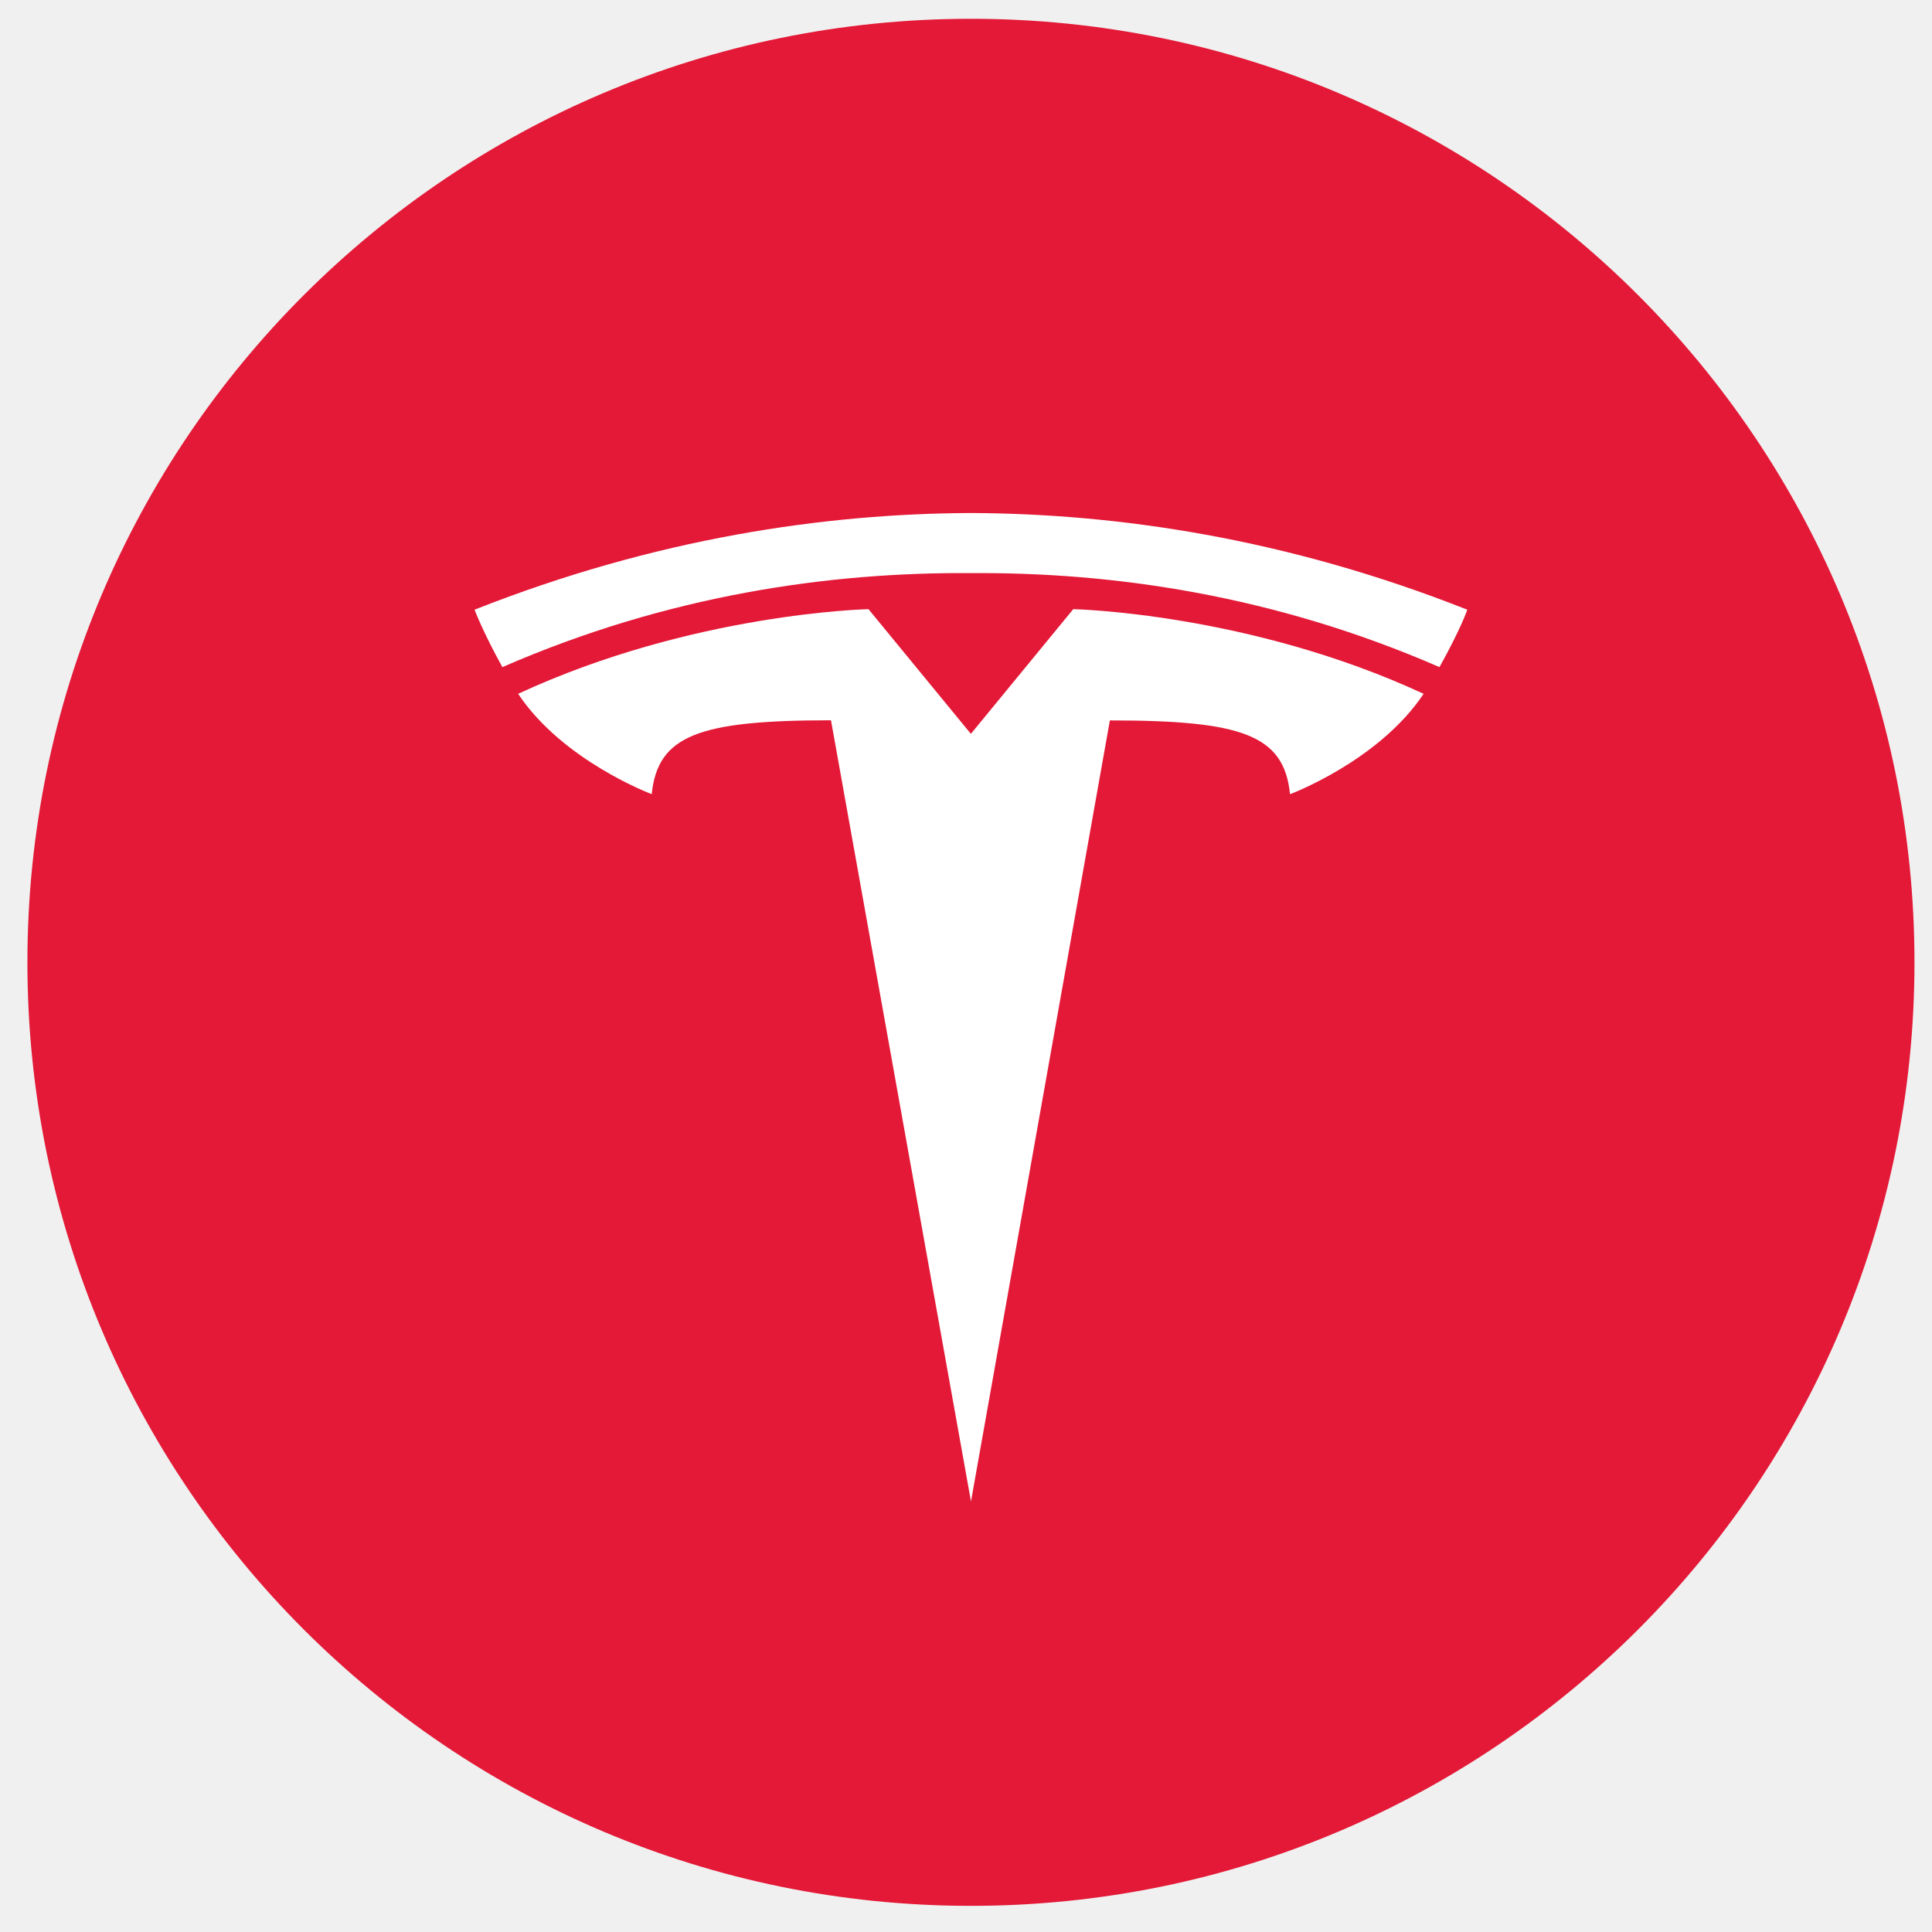
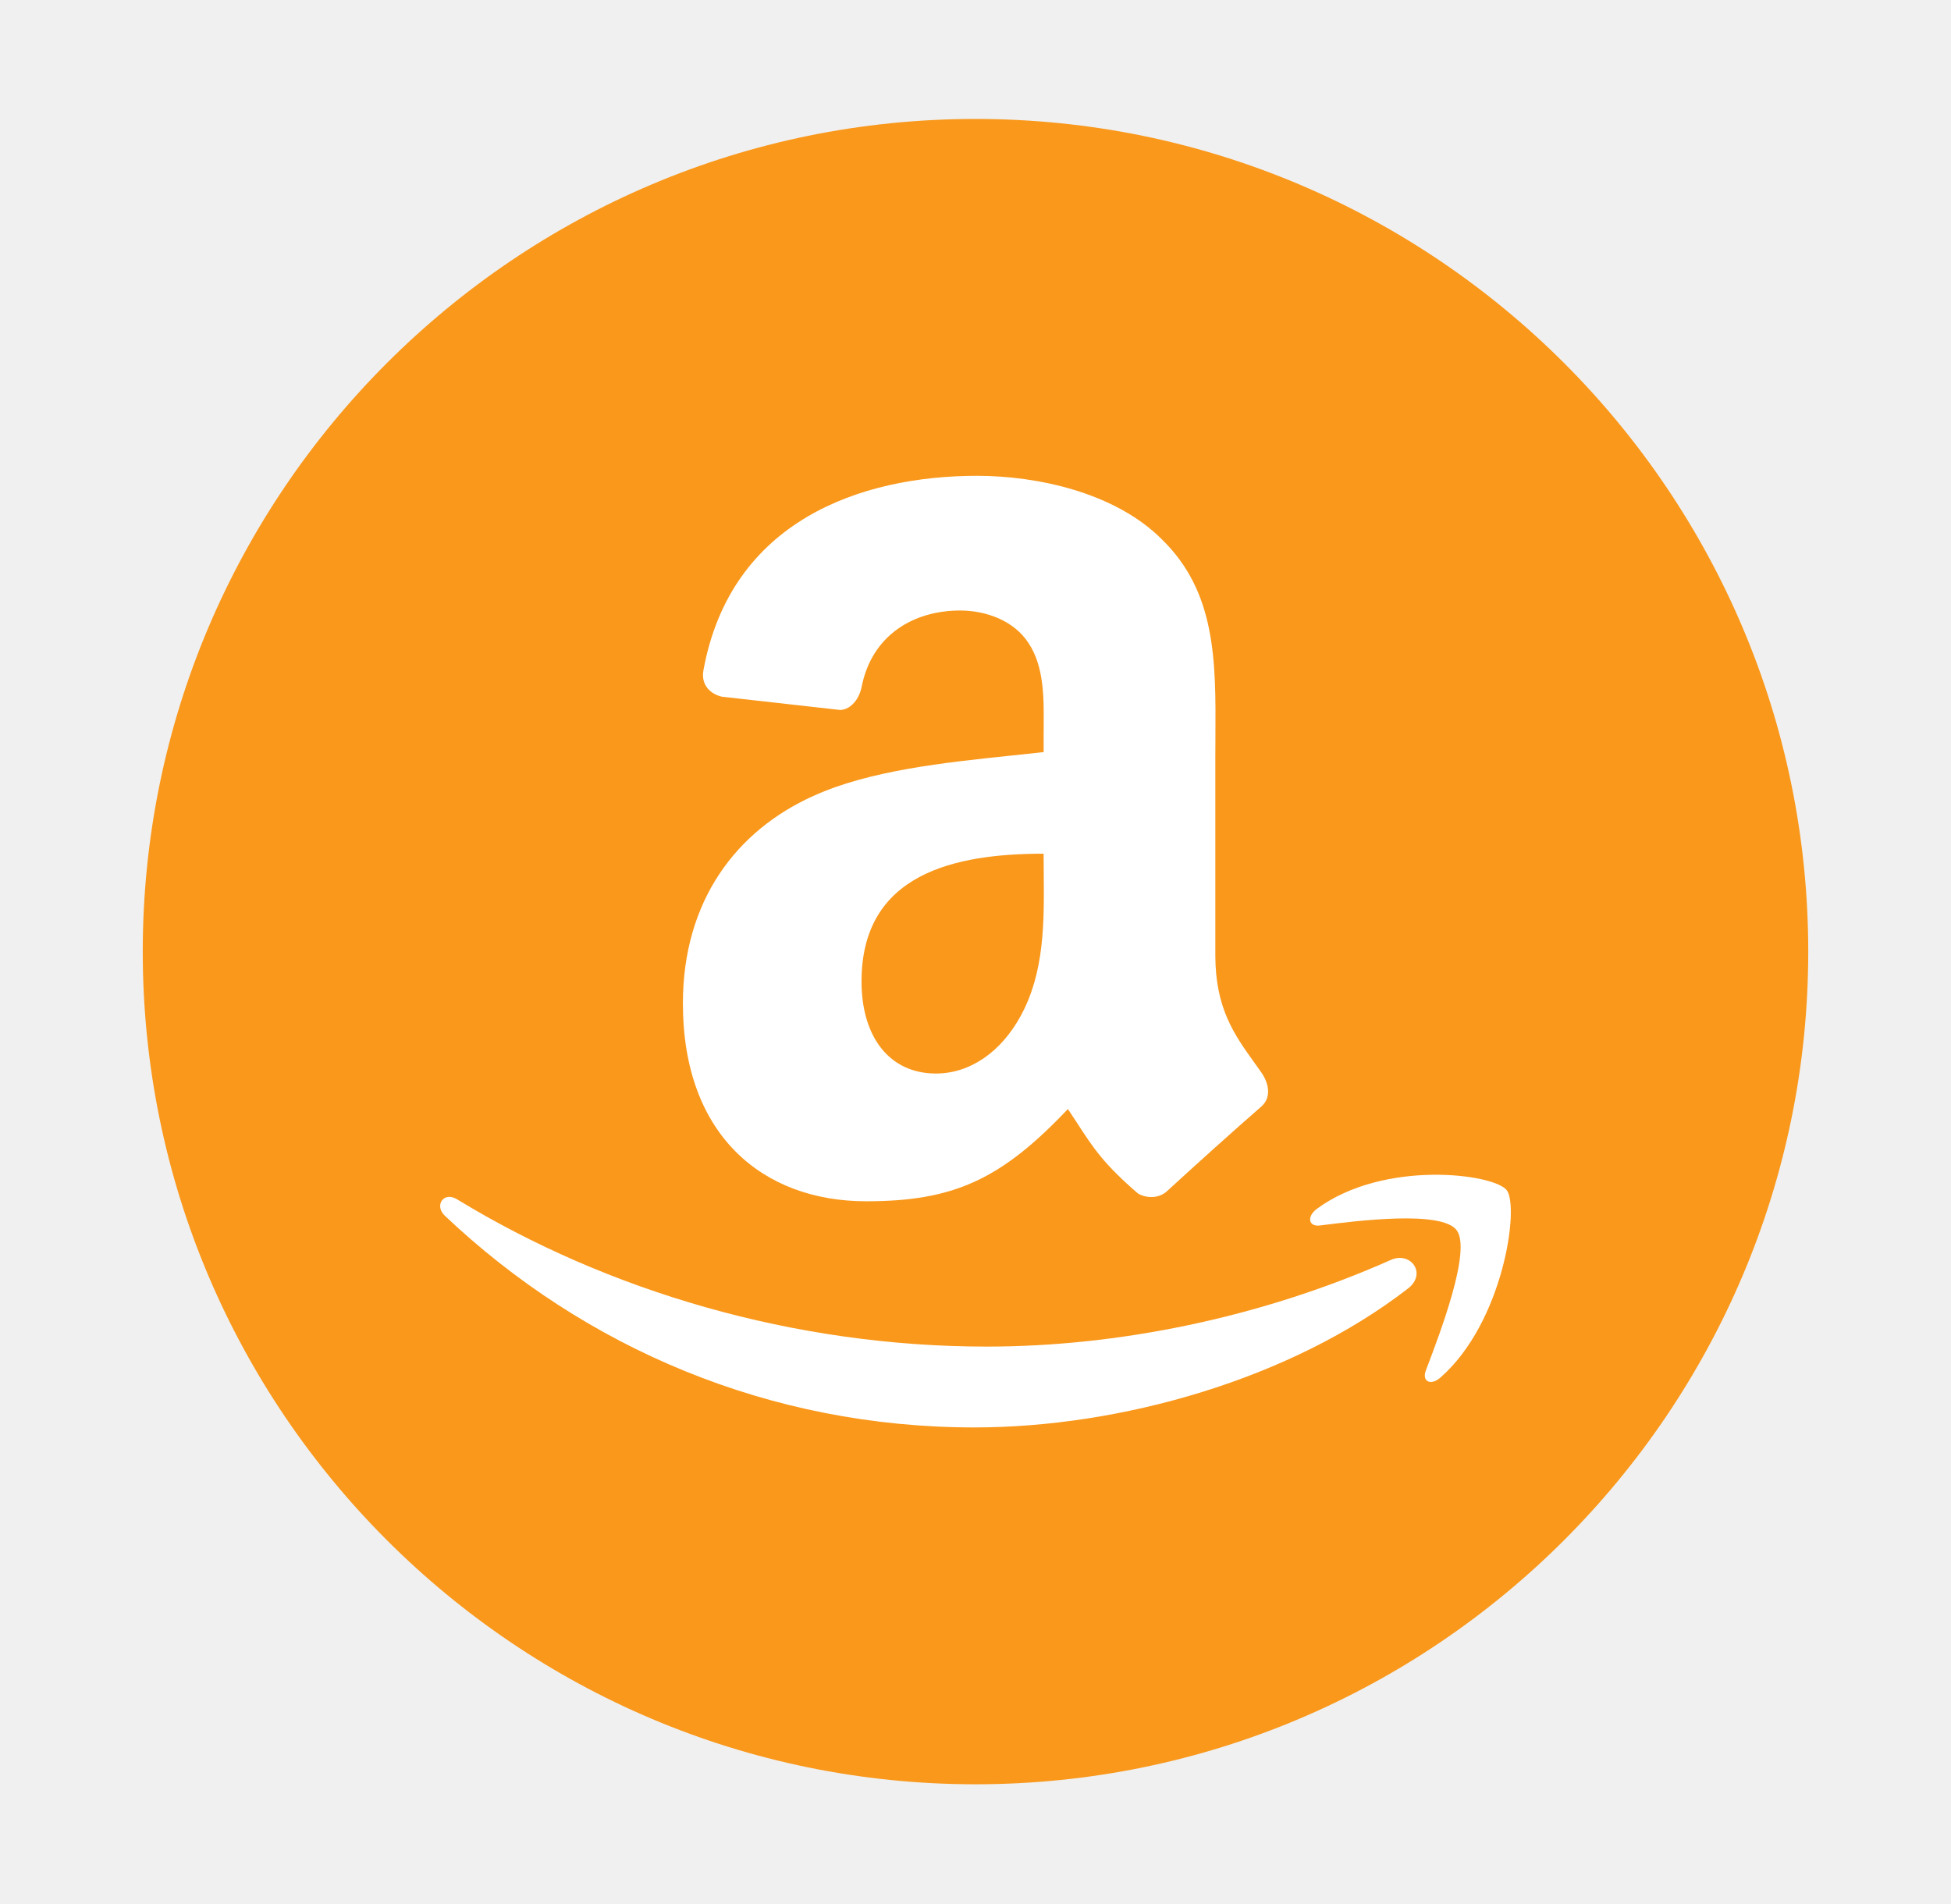
- <svg xmlns="http://www.w3.org/2000/svg" width="43" height="43" viewBox="0 0 43 43" fill="none">
-   <circle cx="21.61" cy="21.418" r="21" fill="#E31937" />
-   <path d="M21.611 33.417L24.702 16.034C27.648 16.034 28.577 16.357 28.712 17.676C28.712 17.676 30.688 16.939 31.685 15.442C27.795 13.639 23.887 13.558 23.887 13.558L21.606 16.336L21.611 16.336L19.33 13.558C19.33 13.558 15.422 13.639 11.532 15.442C12.528 16.938 14.505 17.675 14.505 17.675C14.64 16.357 15.569 16.033 18.495 16.031L21.611 33.417Z" fill="white" />
-   <path d="M21.61 12.756C24.754 12.732 28.353 13.242 32.038 14.848C32.53 13.962 32.657 13.57 32.657 13.57C28.629 11.976 24.857 11.431 21.609 11.418C18.361 11.431 14.59 11.977 10.562 13.57C10.562 13.57 10.742 14.053 11.181 14.848C14.865 13.242 18.465 12.732 21.609 12.756H21.61Z" fill="white" />
+ <svg xmlns="http://www.w3.org/2000/svg" width="41" height="40" viewBox="0 0 41 40" fill="none">
+   <path d="M20.5 2.5C10.848 2.5 3 10.348 3 20C3 29.652 10.848 37.5 20.5 37.5C30.152 37.5 38 29.652 38 20C38 10.348 30.152 2.5 20.5 2.5Z" fill="#F9981B" />
+   <path fill-rule="evenodd" clip-rule="evenodd" d="M26.512 22.547C26.461 22.474 26.409 22.402 26.358 22.33C25.939 21.746 25.54 21.19 25.54 20.075V15.919C25.54 15.775 25.541 15.632 25.542 15.489C25.551 13.896 25.559 12.442 24.41 11.329C23.425 10.347 21.788 10 20.536 10C18.087 10 15.356 10.947 14.783 14.085C14.722 14.418 14.956 14.593 15.168 14.642L17.661 14.922C17.894 14.909 18.063 14.671 18.108 14.432C18.322 13.351 19.195 12.831 20.176 12.831C20.705 12.831 21.306 13.032 21.62 13.524C21.942 14.015 21.937 14.67 21.933 15.256C21.932 15.324 21.932 15.391 21.932 15.457V15.806C21.7 15.833 21.458 15.858 21.208 15.884C19.849 16.027 18.273 16.192 17.093 16.728C15.482 17.452 14.351 18.924 14.351 21.088C14.351 23.861 16.034 25.247 18.202 25.247C20.03 25.247 21.031 24.799 22.442 23.308C22.513 23.414 22.576 23.511 22.636 23.603C22.972 24.122 23.192 24.461 23.917 25.086C24.108 25.192 24.362 25.188 24.531 25.029C25.045 24.555 25.978 23.715 26.504 23.258C26.714 23.079 26.677 22.789 26.512 22.547ZM21.451 21.349C21.042 22.102 20.392 22.562 19.669 22.562C18.683 22.562 18.105 21.782 18.105 20.627C18.105 18.355 20.071 17.942 21.931 17.942C21.931 18.078 21.933 18.215 21.934 18.352C21.943 19.381 21.952 20.43 21.451 21.349Z" fill="white" />
+   <path d="M29.587 27.082C27.125 28.987 23.553 30 20.477 30C16.168 30 12.287 28.331 9.349 25.552C9.119 25.333 9.325 25.035 9.602 25.204C12.771 27.137 16.689 28.301 20.737 28.301C23.467 28.301 26.468 27.707 29.23 26.479C29.646 26.294 29.995 26.767 29.587 27.082Z" fill="white" />
+   <path d="M27.736 25.756C28.529 25.655 30.297 25.433 30.612 25.856C30.927 26.277 30.265 28.012 29.967 28.794L29.965 28.8C29.875 29.036 30.068 29.13 30.271 28.951C31.593 27.793 31.935 25.366 31.664 25.014C31.395 24.667 29.085 24.367 27.675 25.405C27.458 25.566 27.495 25.785 27.736 25.756Z" fill="white" />
</svg>
